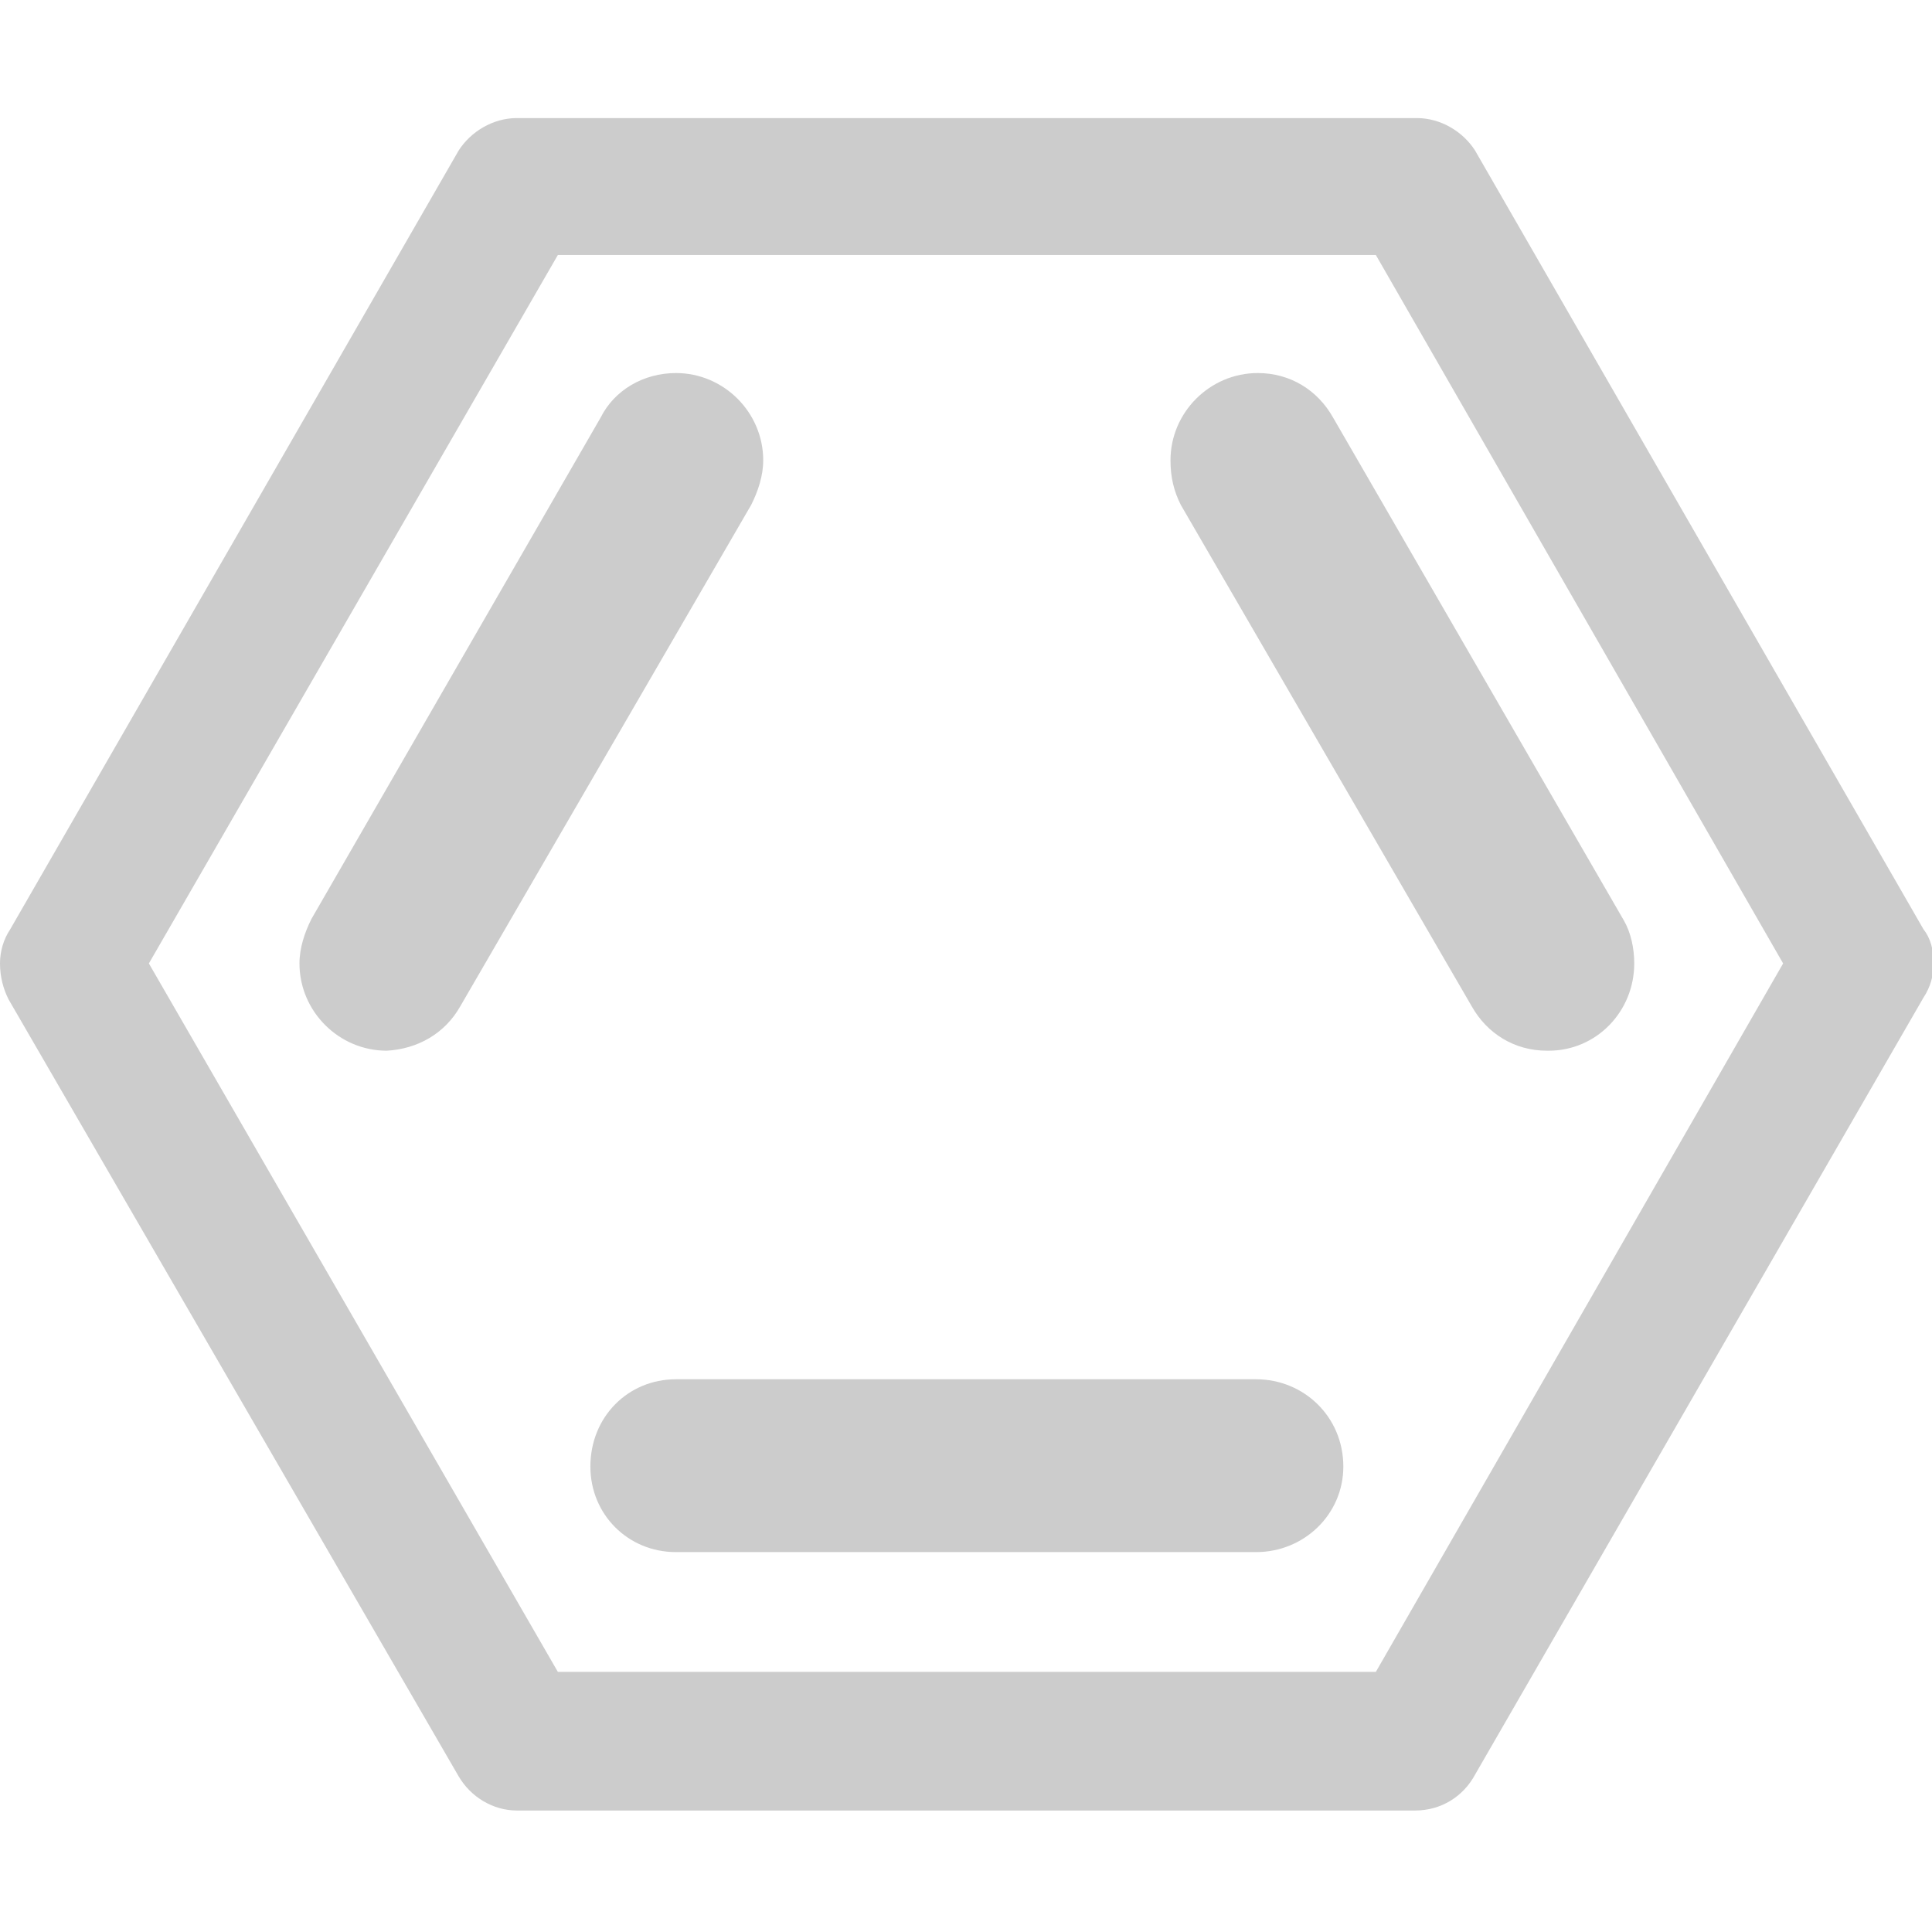
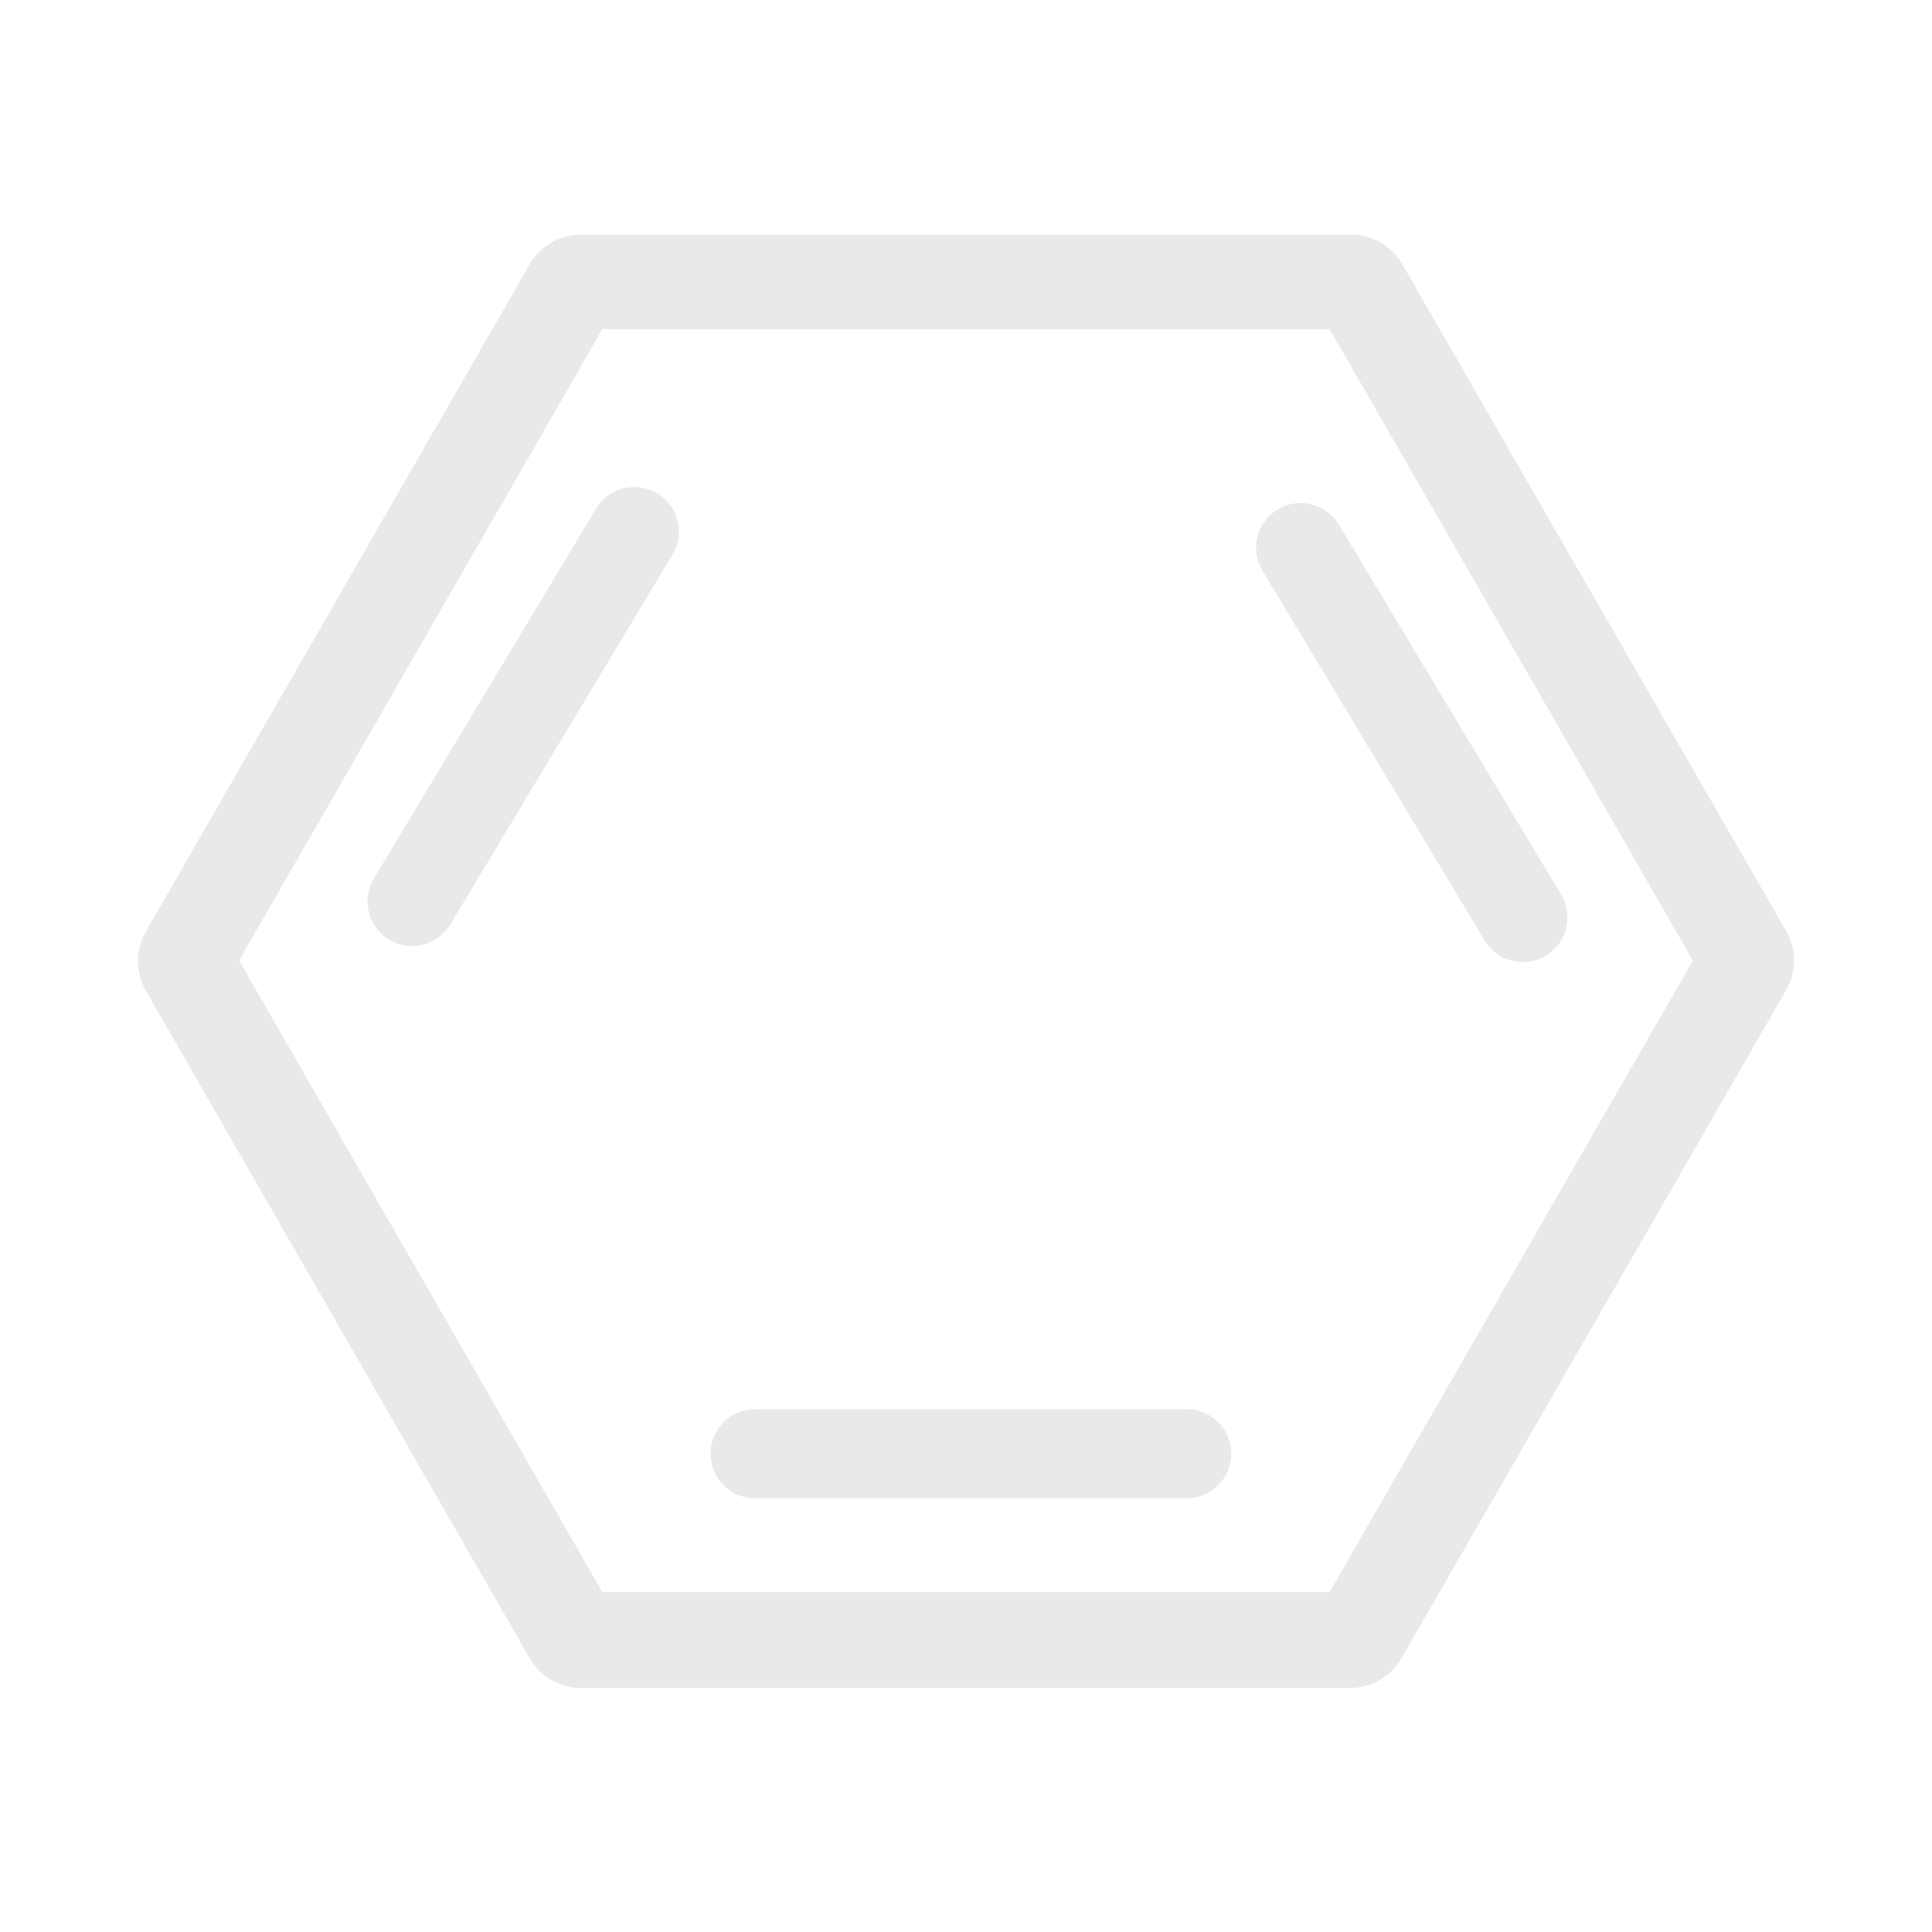
- <svg xmlns="http://www.w3.org/2000/svg" xmlns:ns1="http://xml.openoffice.org/svg/export" version="1.2" baseProfile="tiny" width="11.29mm" height="11.29mm" viewBox="0 0 1129 1129" preserveAspectRatio="xMidYMid" fill-rule="evenodd" stroke-width="28.222" stroke-linejoin="round" xml:space="preserve">
-   <defs class="ClipPathGroup">
-     <clipPath id="presentation_clip_path" clipPathUnits="userSpaceOnUse">
-       <rect x="0" y="0" width="1129" height="1129" />
-     </clipPath>
-   </defs>
-   <defs class="TextShapeIndex">
-     <g ns1:slide="id1" ns1:id-list="id3" />
-   </defs>
-   <defs class="EmbeddedBulletChars">
-     <g id="bullet-char-template(57356)" transform="scale(0.0004882812,-0.0004882812)">
-       <path d="M 580,1141 L 1163,571 580,0 -4,571 580,1141 Z" />
-     </g>
-     <g id="bullet-char-template(57354)" transform="scale(0.0004882812,-0.0004882812)">
-       <path d="M 8,1128 L 1137,1128 1137,0 8,0 8,1128 Z" />
-     </g>
-     <g id="bullet-char-template(10146)" transform="scale(0.0004882812,-0.0004882812)">
-       <path d="M 174,0 L 602,739 174,1481 1456,739 174,0 Z M 1358,739 L 309,1346 659,739 1358,739 Z" />
-     </g>
-     <g id="bullet-char-template(10132)" transform="scale(0.0004882812,-0.0004882812)">
-       <path d="M 2015,739 L 1276,0 717,0 1260,543 174,543 174,936 1260,936 717,1481 1274,1481 2015,739 Z" />
-     </g>
-     <g id="bullet-char-template(10007)" transform="scale(0.0004882812,-0.0004882812)">
-       <path d="M 0,-2 C -7,14 -16,27 -25,37 L 356,567 C 262,823 215,952 215,954 215,979 228,992 255,992 264,992 276,990 289,987 310,991 331,999 354,1012 L 381,999 492,748 772,1049 836,1024 860,1049 C 881,1039 901,1025 922,1006 886,937 835,863 770,784 769,783 710,716 594,584 L 774,223 C 774,196 753,168 711,139 L 727,119 C 717,90 699,76 672,76 641,76 570,178 457,381 L 164,-76 C 142,-110 111,-127 72,-127 30,-127 9,-110 8,-76 1,-67 -2,-52 -2,-32 -2,-23 -1,-13 0,-2 Z" />
-     </g>
-     <g id="bullet-char-template(10004)" transform="scale(0.0004882812,-0.0004882812)">
-       <path d="M 285,-33 C 182,-33 111,30 74,156 52,228 41,333 41,471 41,549 55,616 82,672 116,743 169,778 240,778 293,778 328,747 346,684 L 369,508 C 377,444 397,411 428,410 L 1163,1116 C 1174,1127 1196,1133 1229,1133 1271,1133 1292,1118 1292,1087 L 1292,965 C 1292,929 1282,901 1262,881 L 442,47 C 390,-6 338,-33 285,-33 Z" />
-     </g>
-     <g id="bullet-char-template(9679)" transform="scale(0.0004882812,-0.0004882812)">
-       <path d="M 813,0 C 632,0 489,54 383,161 276,268 223,411 223,592 223,773 276,916 383,1023 489,1130 632,1184 813,1184 992,1184 1136,1130 1245,1023 1353,916 1407,772 1407,592 1407,412 1353,268 1245,161 1136,54 992,0 813,0 Z" />
-     </g>
-     <g id="bullet-char-template(8226)" transform="scale(0.0004882812,-0.0004882812)">
-       <path d="M 346,457 C 273,457 209,483 155,535 101,586 74,649 74,723 74,796 101,859 155,911 209,963 273,989 346,989 419,989 480,963 531,910 582,859 608,796 608,723 608,648 583,586 532,535 482,483 420,457 346,457 Z" />
-     </g>
-     <g id="bullet-char-template(8211)" transform="scale(0.0004882812,-0.0004882812)">
-       <path d="M -4,459 L 1135,459 1135,606 -4,606 -4,459 Z" />
-     </g>
-   </defs>
-   <defs class="TextEmbeddedBitmaps" />
-   <g>
-     <g id="id2" class="Master_Slide">
-       <g id="bg-id2" class="Background" />
-       <g id="bo-id2" class="BackgroundObjects" />
-     </g>
-   </g>
-   <g class="SlideGroup">
-     <g>
-       <g id="id1" class="Slide" clip-path="url(#presentation_clip_path)">
-         <g class="Page">
-           <g class="com.sun.star.drawing.ClosedBezierShape">
-             <g id="id3">
-               <path fill="rgb(204,204,204)" stroke="none" d="M 827,1058 L 303,1058 302,1058 C 288,1058 275,1050 268,1038 L 5,584 C 2,578 0,571 0,563 0,556 2,549 6,543 L 268,88 C 275,77 288,69 302,69 L 303,69 827,69 828,69 C 842,69 855,77 862,88 L 1124,543 C 1128,548 1130,555 1130,563 1130,570 1128,577 1124,583 L 862,1037 C 855,1050 842,1058 827,1058 Z M 326,977 L 804,977 1042,563 804,149 326,149 87,563 326,977 Z M 226,614 L 226,614 C 198,614 175,591 175,563 175,554 178,545 182,537 L 351,244 C 359,228 376,218 395,218 423,218 446,241 446,269 446,278 443,287 439,295 L 269,588 C 260,604 244,613 226,614 Z M 734,907 L 395,907 C 367,907 345,885 345,857 345,828 367,806 395,806 L 734,806 C 762,806 785,828 785,857 785,885 762,907 734,907 Z M 904,614 C 885,614 869,604 860,588 L 690,295 C 686,287 684,279 684,269 684,241 707,218 735,218 754,218 770,228 779,244 L 949,538 C 953,545 955,554 955,563 955,591 933,614 905,614 904,614 904,614 904,614 Z" />
-             </g>
-           </g>
-         </g>
-       </g>
+ <svg xmlns="http://www.w3.org/2000/svg" width="140px" height="140px" viewBox="0 0 140 140" version="1.1">
+   <defs />
+   <g id="Page-1" stroke="none" stroke-width="1" fill="none" fill-rule="evenodd">
+     <g id="artboad" fill-rule="nonzero" fill="#E8EAEA">
+       <path d="M97.849,122.316 L42.151,122.316 C42.137,122.316 42.121,122.316 42.104,122.316 C40.554,122.316 39.194,121.493 38.437,120.259 L10.577,71.806 C10.214,71.187 10,70.442 10,69.648 C10,68.853 10.214,68.109 10.588,67.469 L38.426,19.075 C39.194,17.823 40.554,17 42.104,17 C42.121,17 42.137,17 42.153,17 L97.849,17 C97.863,17 97.879,17 97.896,17 C99.446,17 100.806,17.823 101.563,19.057 L129.423,67.448 C129.786,68.067 130,68.812 130,69.606 C130,70.401 129.786,71.145 129.412,71.785 L101.574,120.137 C100.821,121.444 99.437,122.31 97.85,122.316 L97.849,122.316 Z M43.653,115.366 L96.347,115.366 L122.673,69.606 L96.347,23.847 L43.653,23.847 L17.327,69.606 L43.653,115.366 Z M51.484,105.342 C51.484,103.556 52.94,102.109 54.717,102.109 L85.986,102.109 C87.772,102.109 89.22,103.56 89.22,105.342 C89.22,107.127 87.763,108.574 85.986,108.574 L54.717,108.574 C52.931,108.574 51.484,107.123 51.484,105.342 Z M92.584,36.912 C94.114,35.993 96.104,36.495 97.02,38.019 L113.125,64.822 C114.044,66.352 113.546,68.341 112.019,69.258 C110.489,70.178 108.499,69.675 107.583,68.151 L91.479,41.349 C90.559,39.818 91.057,37.83 92.584,36.912 Z M47.633,35.75 C49.16,36.668 49.658,38.656 48.738,40.187 L32.633,66.989 C31.718,68.513 29.727,69.016 28.197,68.096 C26.67,67.179 26.172,65.19 27.092,63.659 L43.197,36.857 C44.112,35.333 46.103,34.831 47.633,35.75 Z" id="small-molecule" />
    </g>
  </g>
</svg>
